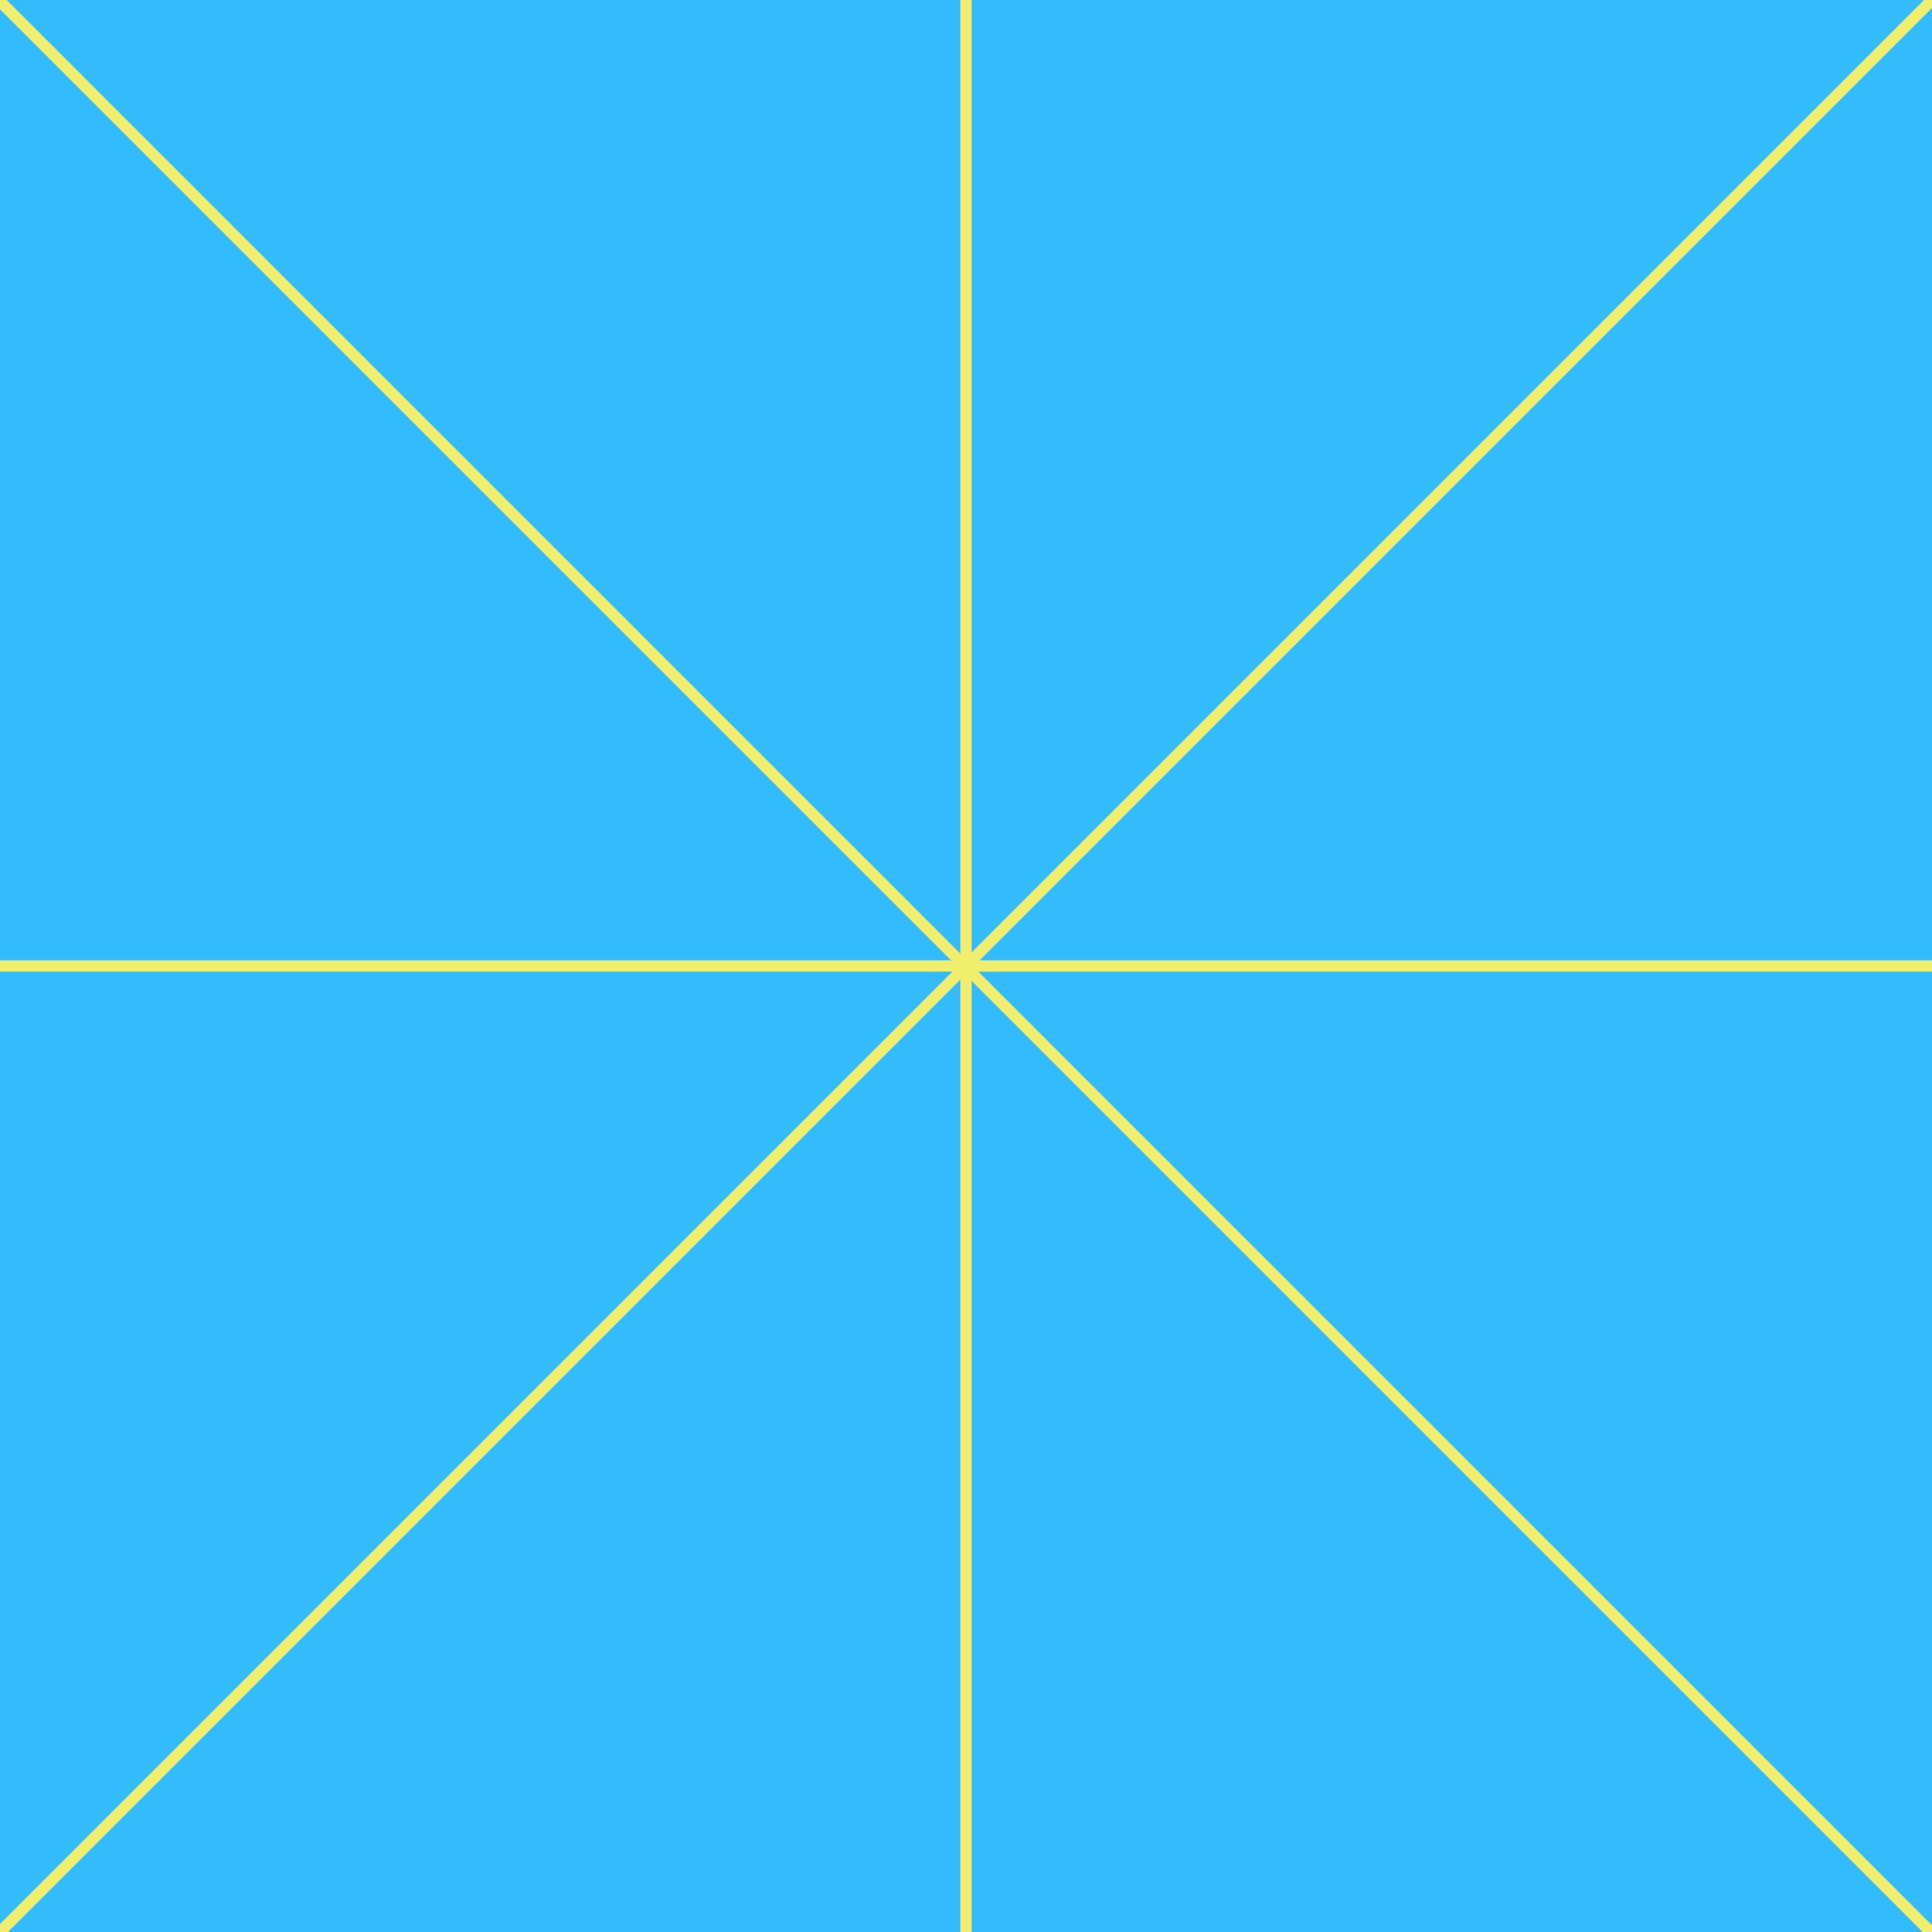
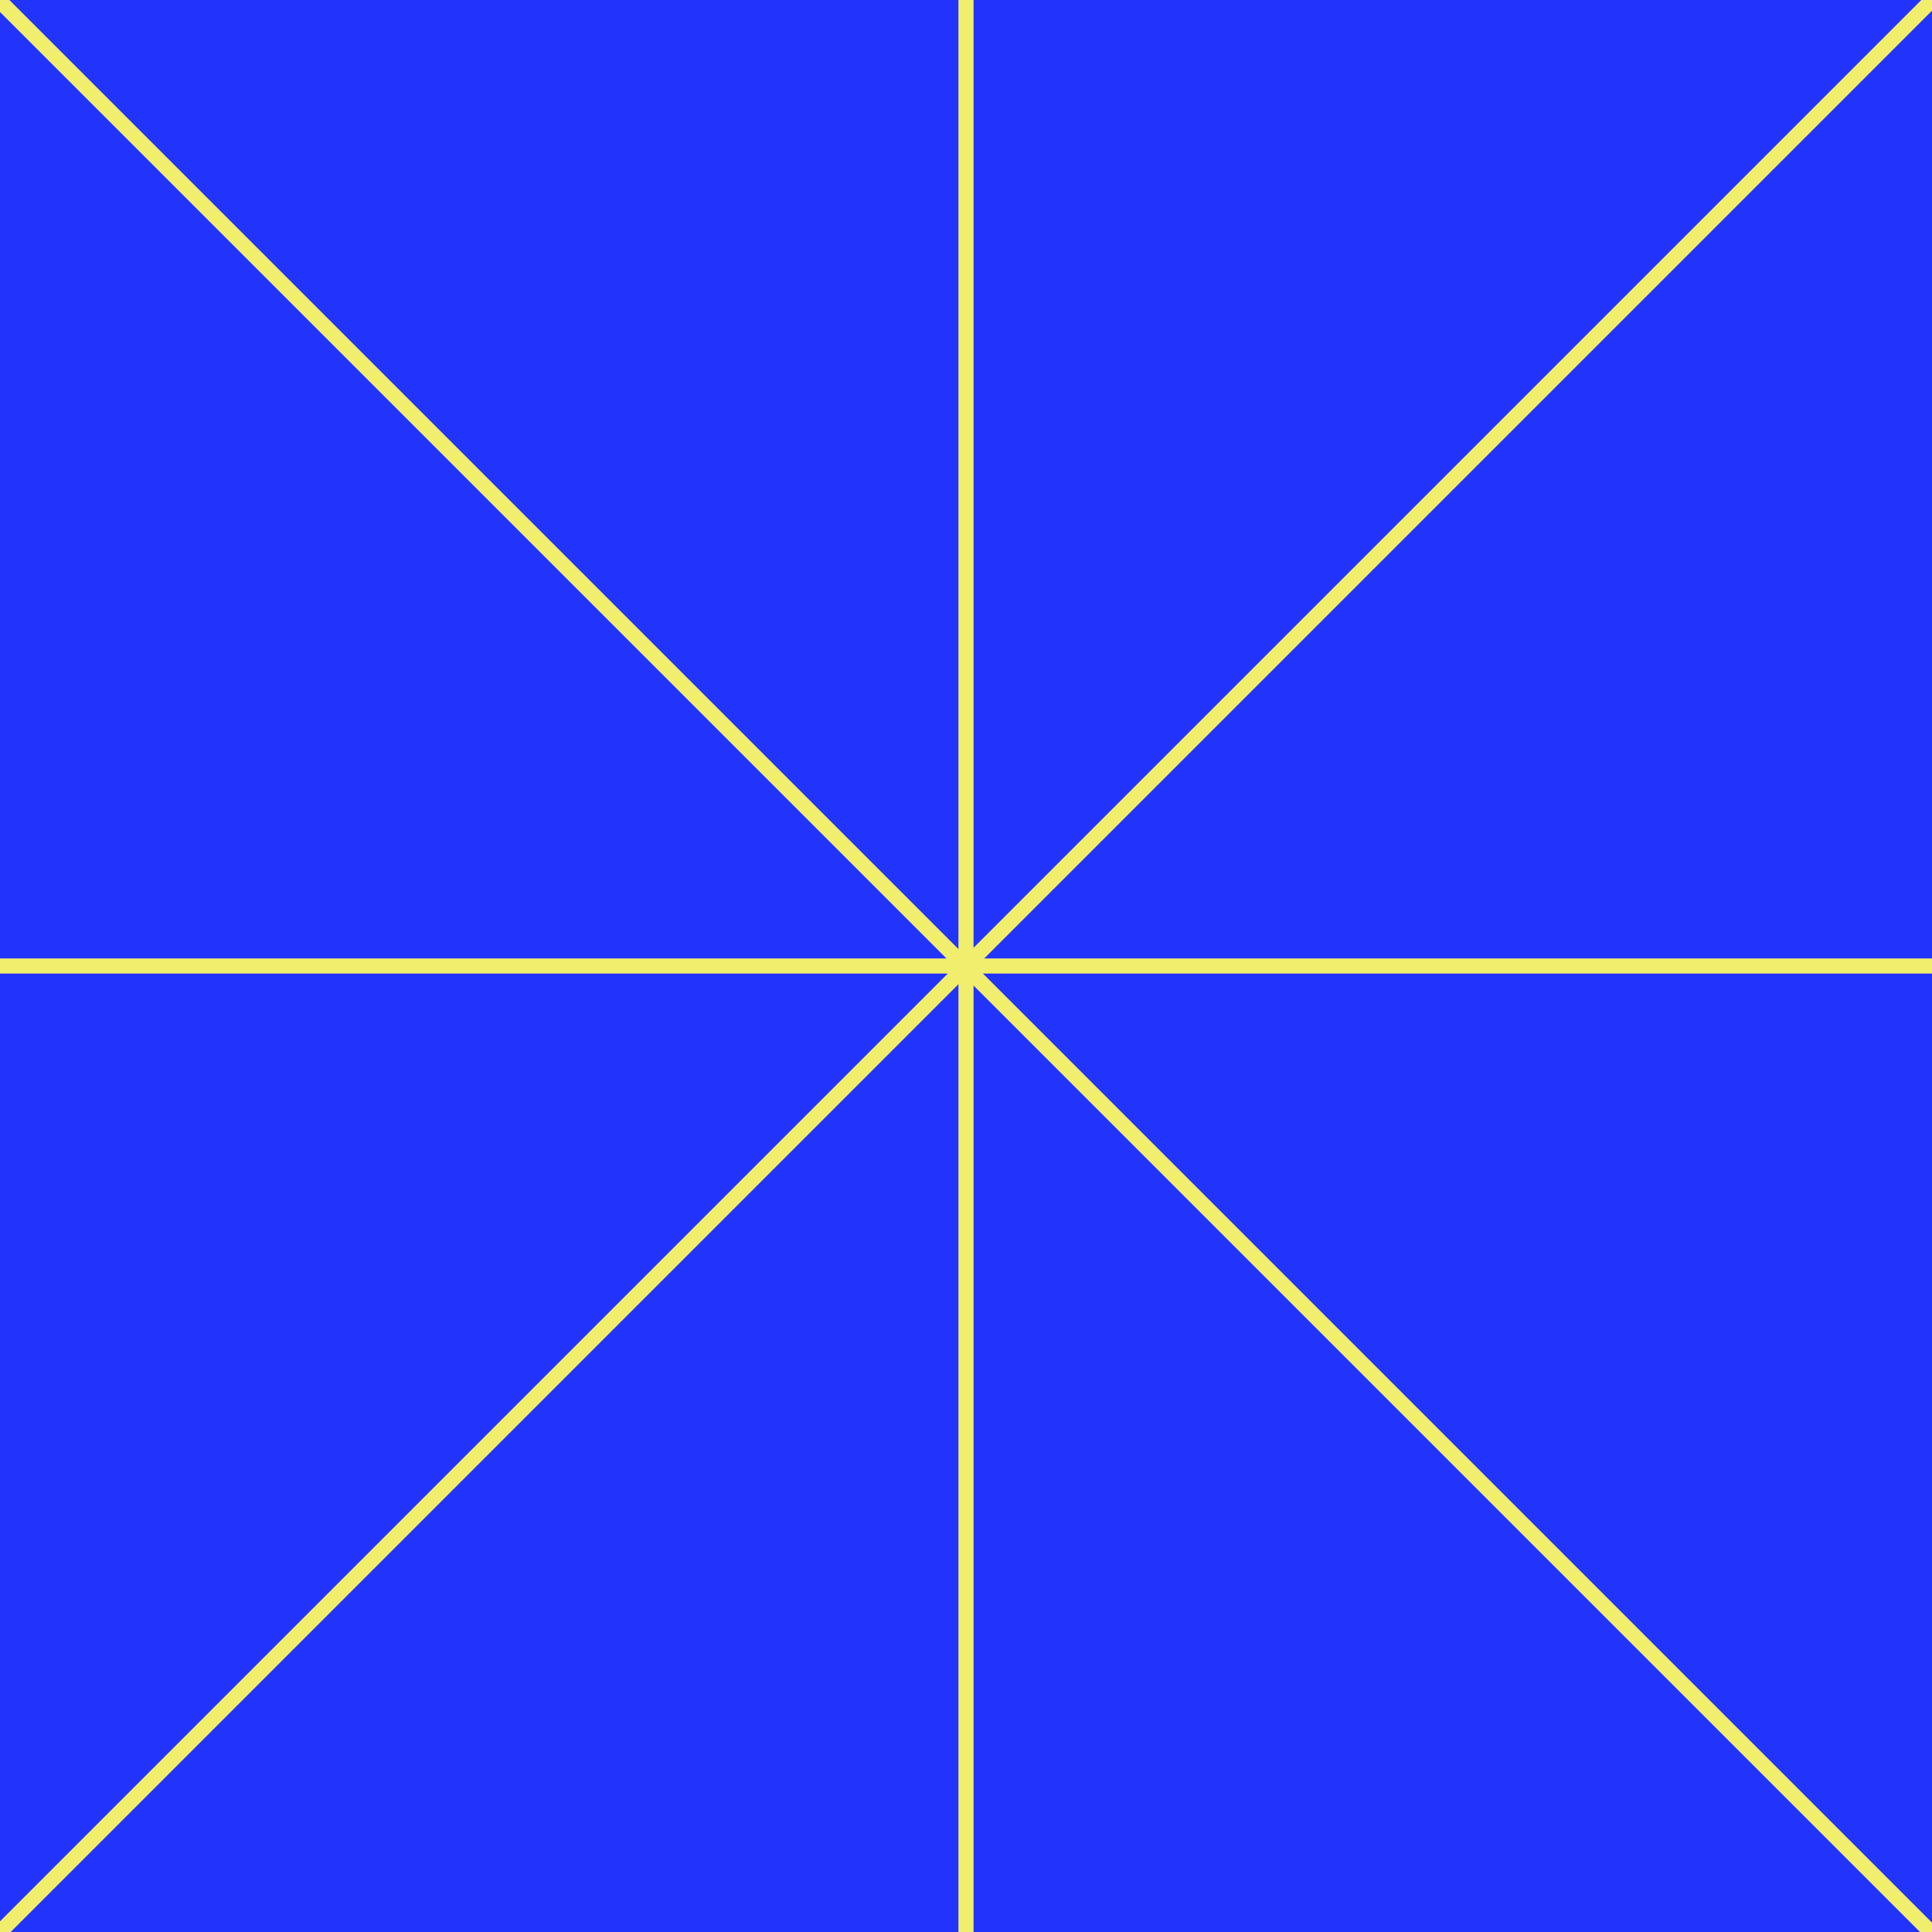
<svg xmlns="http://www.w3.org/2000/svg" id="_레이어_1" data-name="레이어 1" viewBox="0 0 512 512">
  <defs>
    <style>
      .cls-1 {
        fill: none;
        stroke: #f1ee6e;
        stroke-miterlimit: 10;
-         stroke-width: 3px;
+         stroke-width: 4px;
      }

      .cls-2 {
-         fill: #3bf;
+         fill: #2234fc;
      }
    </style>
  </defs>
  <rect class="cls-2" width="512" height="512" />
  <line class="cls-1" y1="256" x2="512" y2="256" />
  <line class="cls-1" x1="256" y1="512" x2="256" y2="0" />
  <line class="cls-1" x1="-.35" y1="512.35" x2="512" y2="0" />
  <line class="cls-1" x1="-.35" y1="0" x2="512" y2="512.35" />
</svg>
